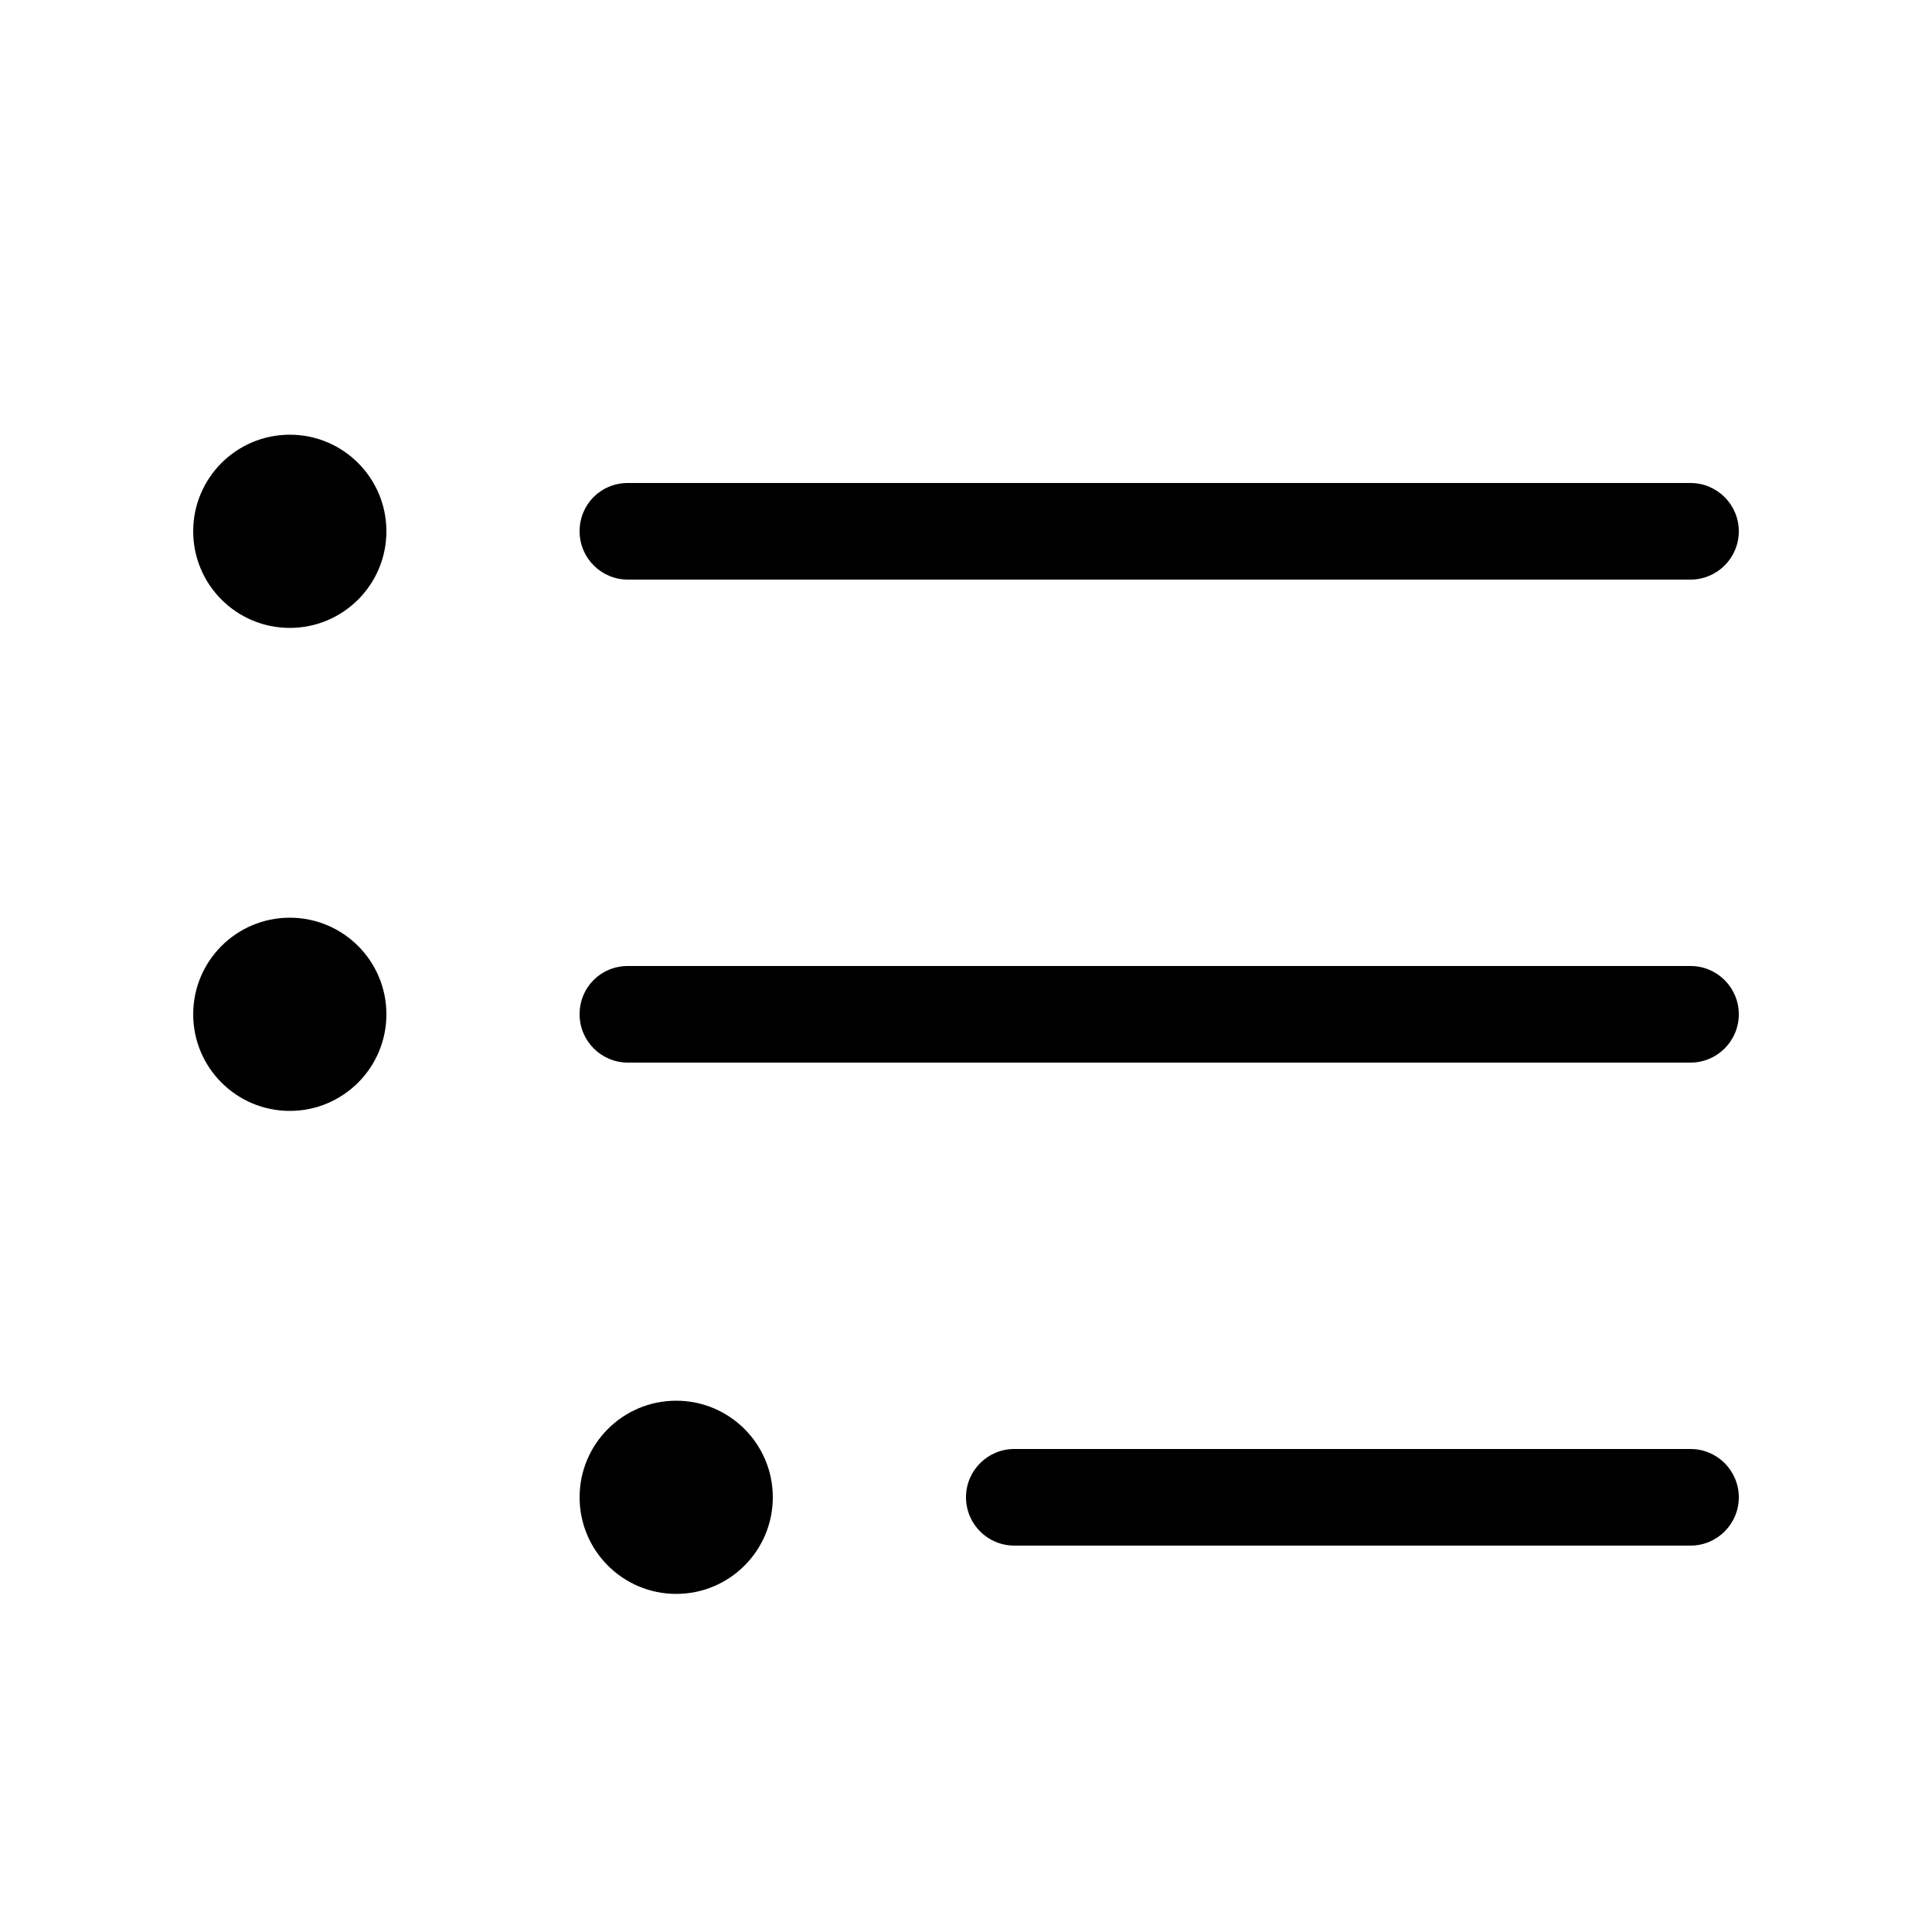
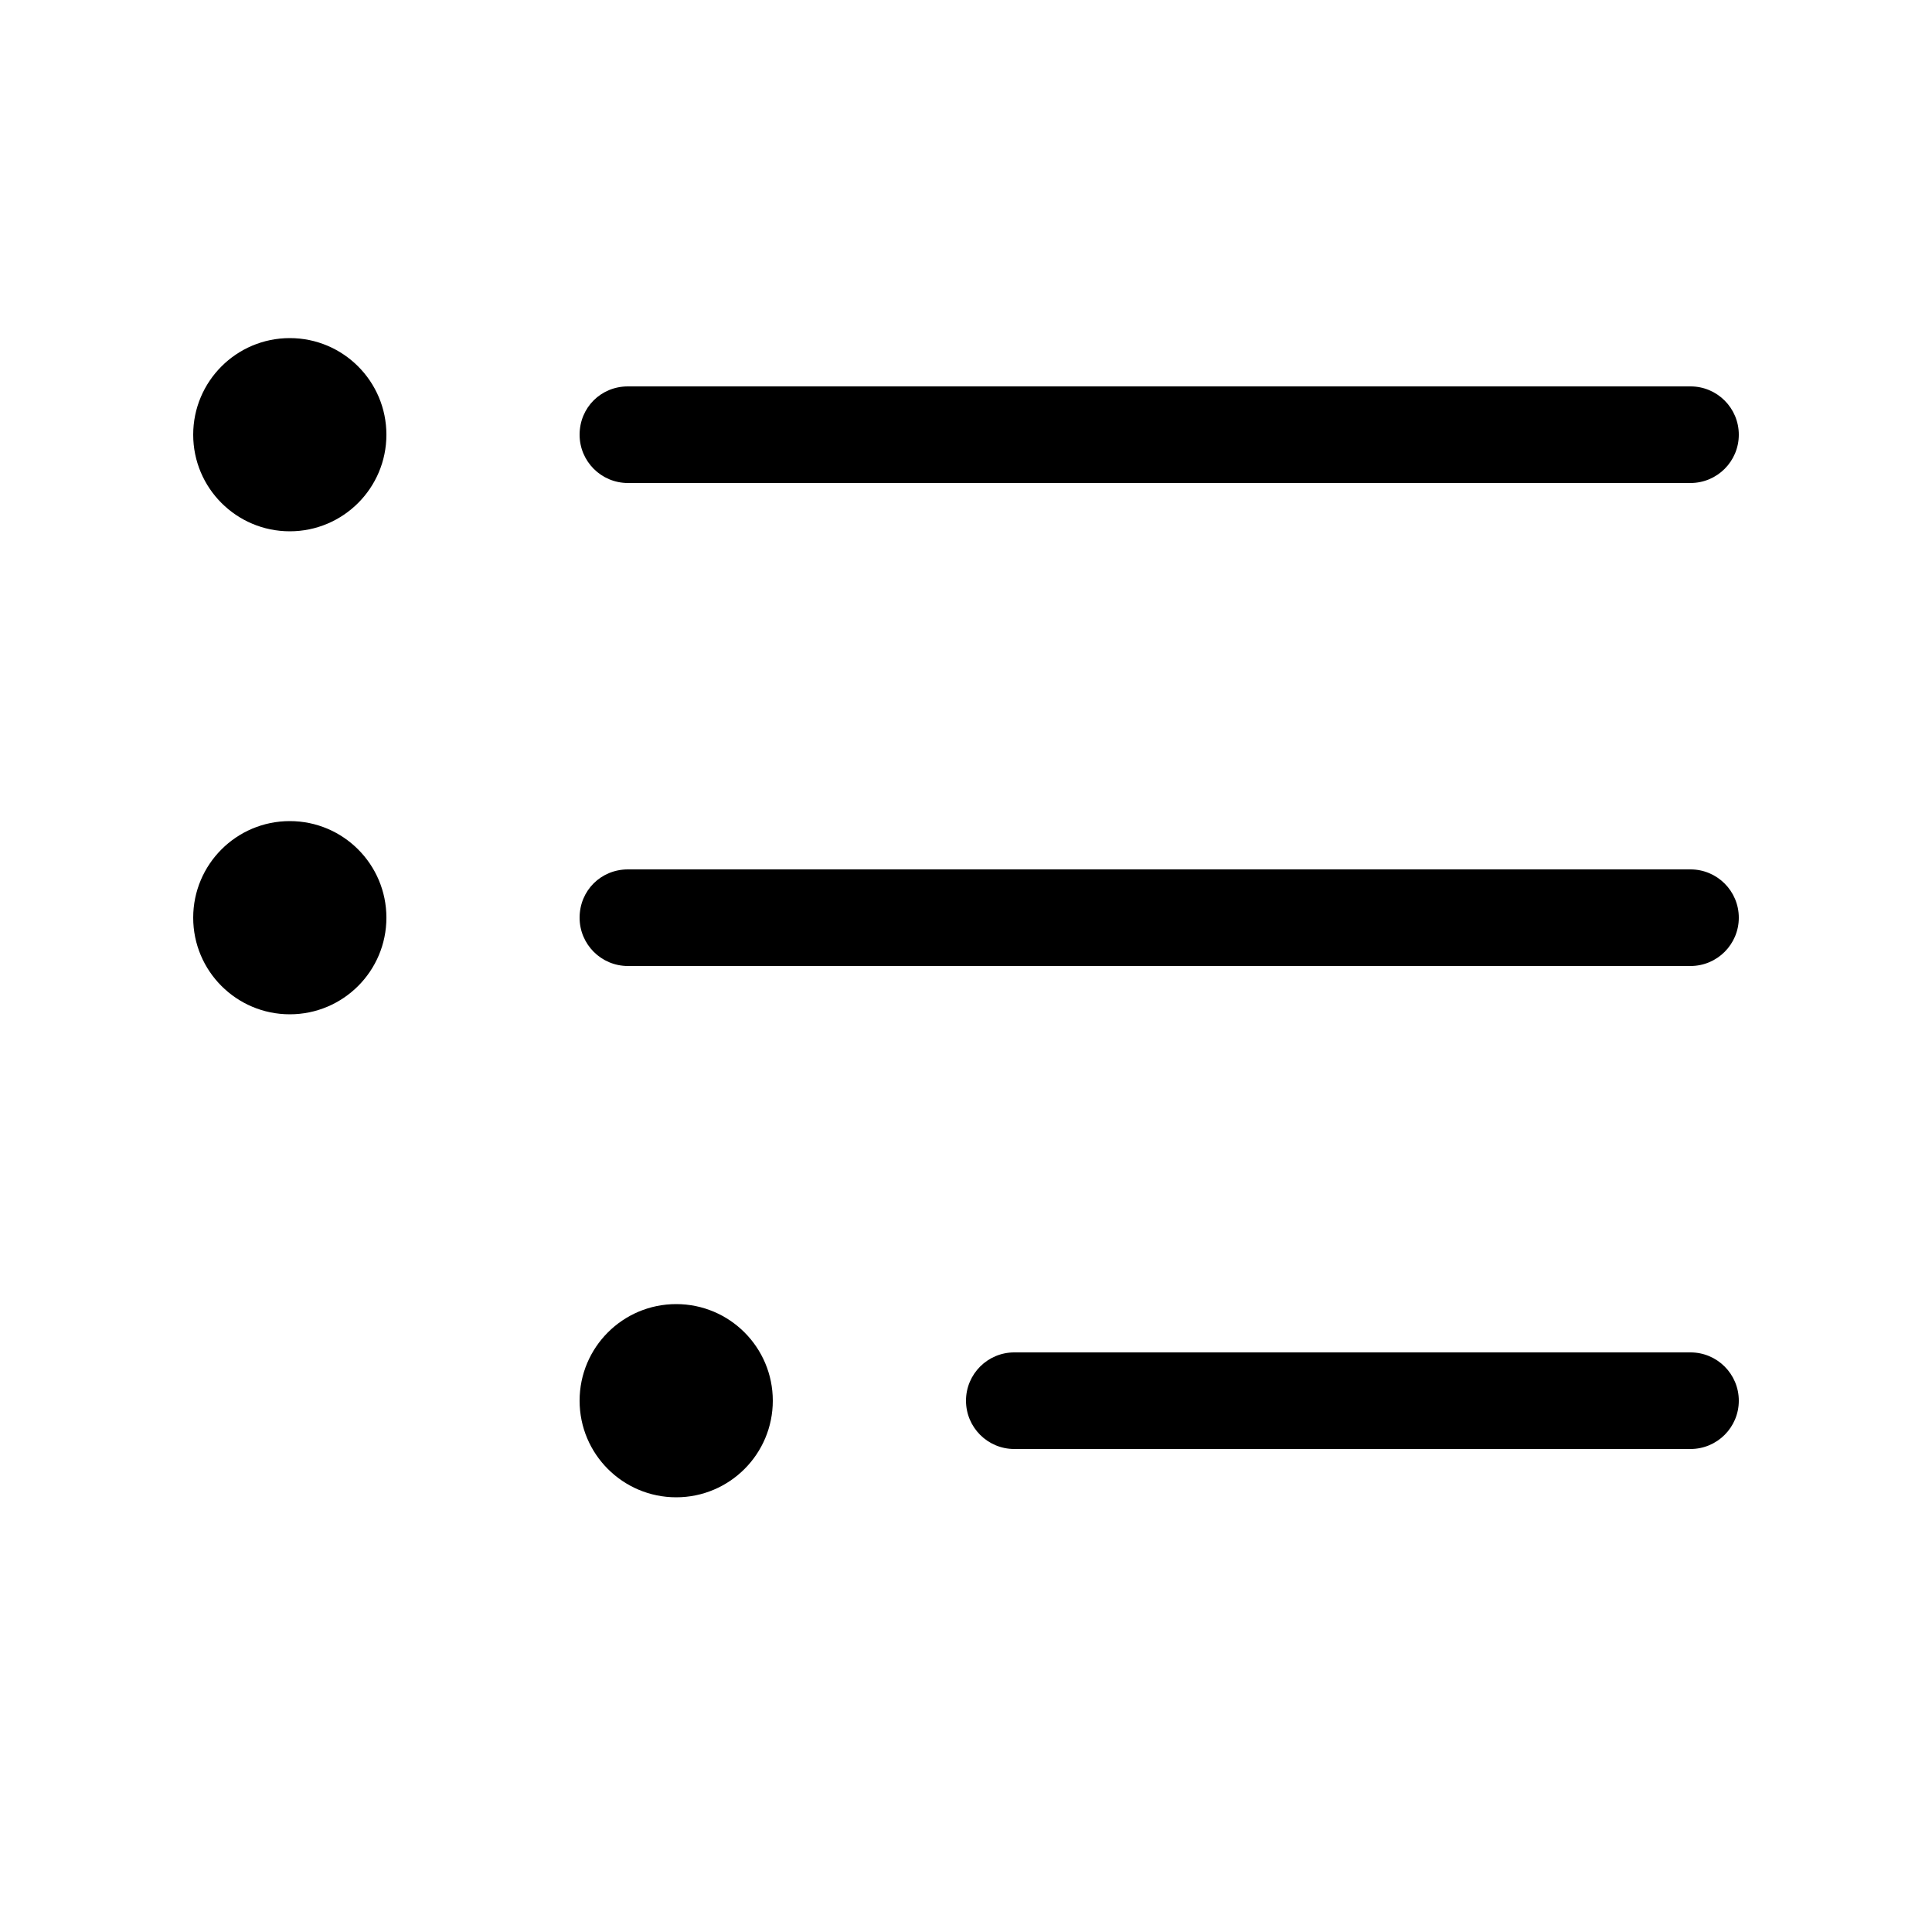
<svg xmlns="http://www.w3.org/2000/svg" width="20" height="20" viewBox="0 0 20 20">
-   <path d="M3 6.5a1 1 0 100-2 1 1 0 000 2zm3-1c0-.28.22-.5.5-.5h11a.5.5 0 010 1h-11a.5.5 0 01-.5-.5zm0 5c0-.28.22-.5.5-.5h11a.5.5 0 010 1h-11a.5.5 0 01-.5-.5zm4.5 4.5a.5.5 0 000 1h7a.5.5 0 000-1h-7zm-2.5.5a1 1 0 11-2 0 1 1 0 012 0zm-5-4a1 1 0 100-2 1 1 0 000 2z" />
+   <path d="M3 5.5a1 1 0 100-2 1 1 0 000 2zm3-1c0-.28.22-.5.5-.5h11a.5.5 0 010 1h-11a.5.5 0 01-.5-.5zm0 5c0-.28.22-.5.5-.5h11a.5.5 0 010 1h-11a.5.5 0 01-.5-.5zm4.5 4.5a.5.5 0 000 1h7a.5.5 0 000-1h-7zm-2.5.5a1 1 0 11-2 0 1 1 0 012 0zm-5-4a1 1 0 100-2 1 1 0 000 2z" />
</svg>
